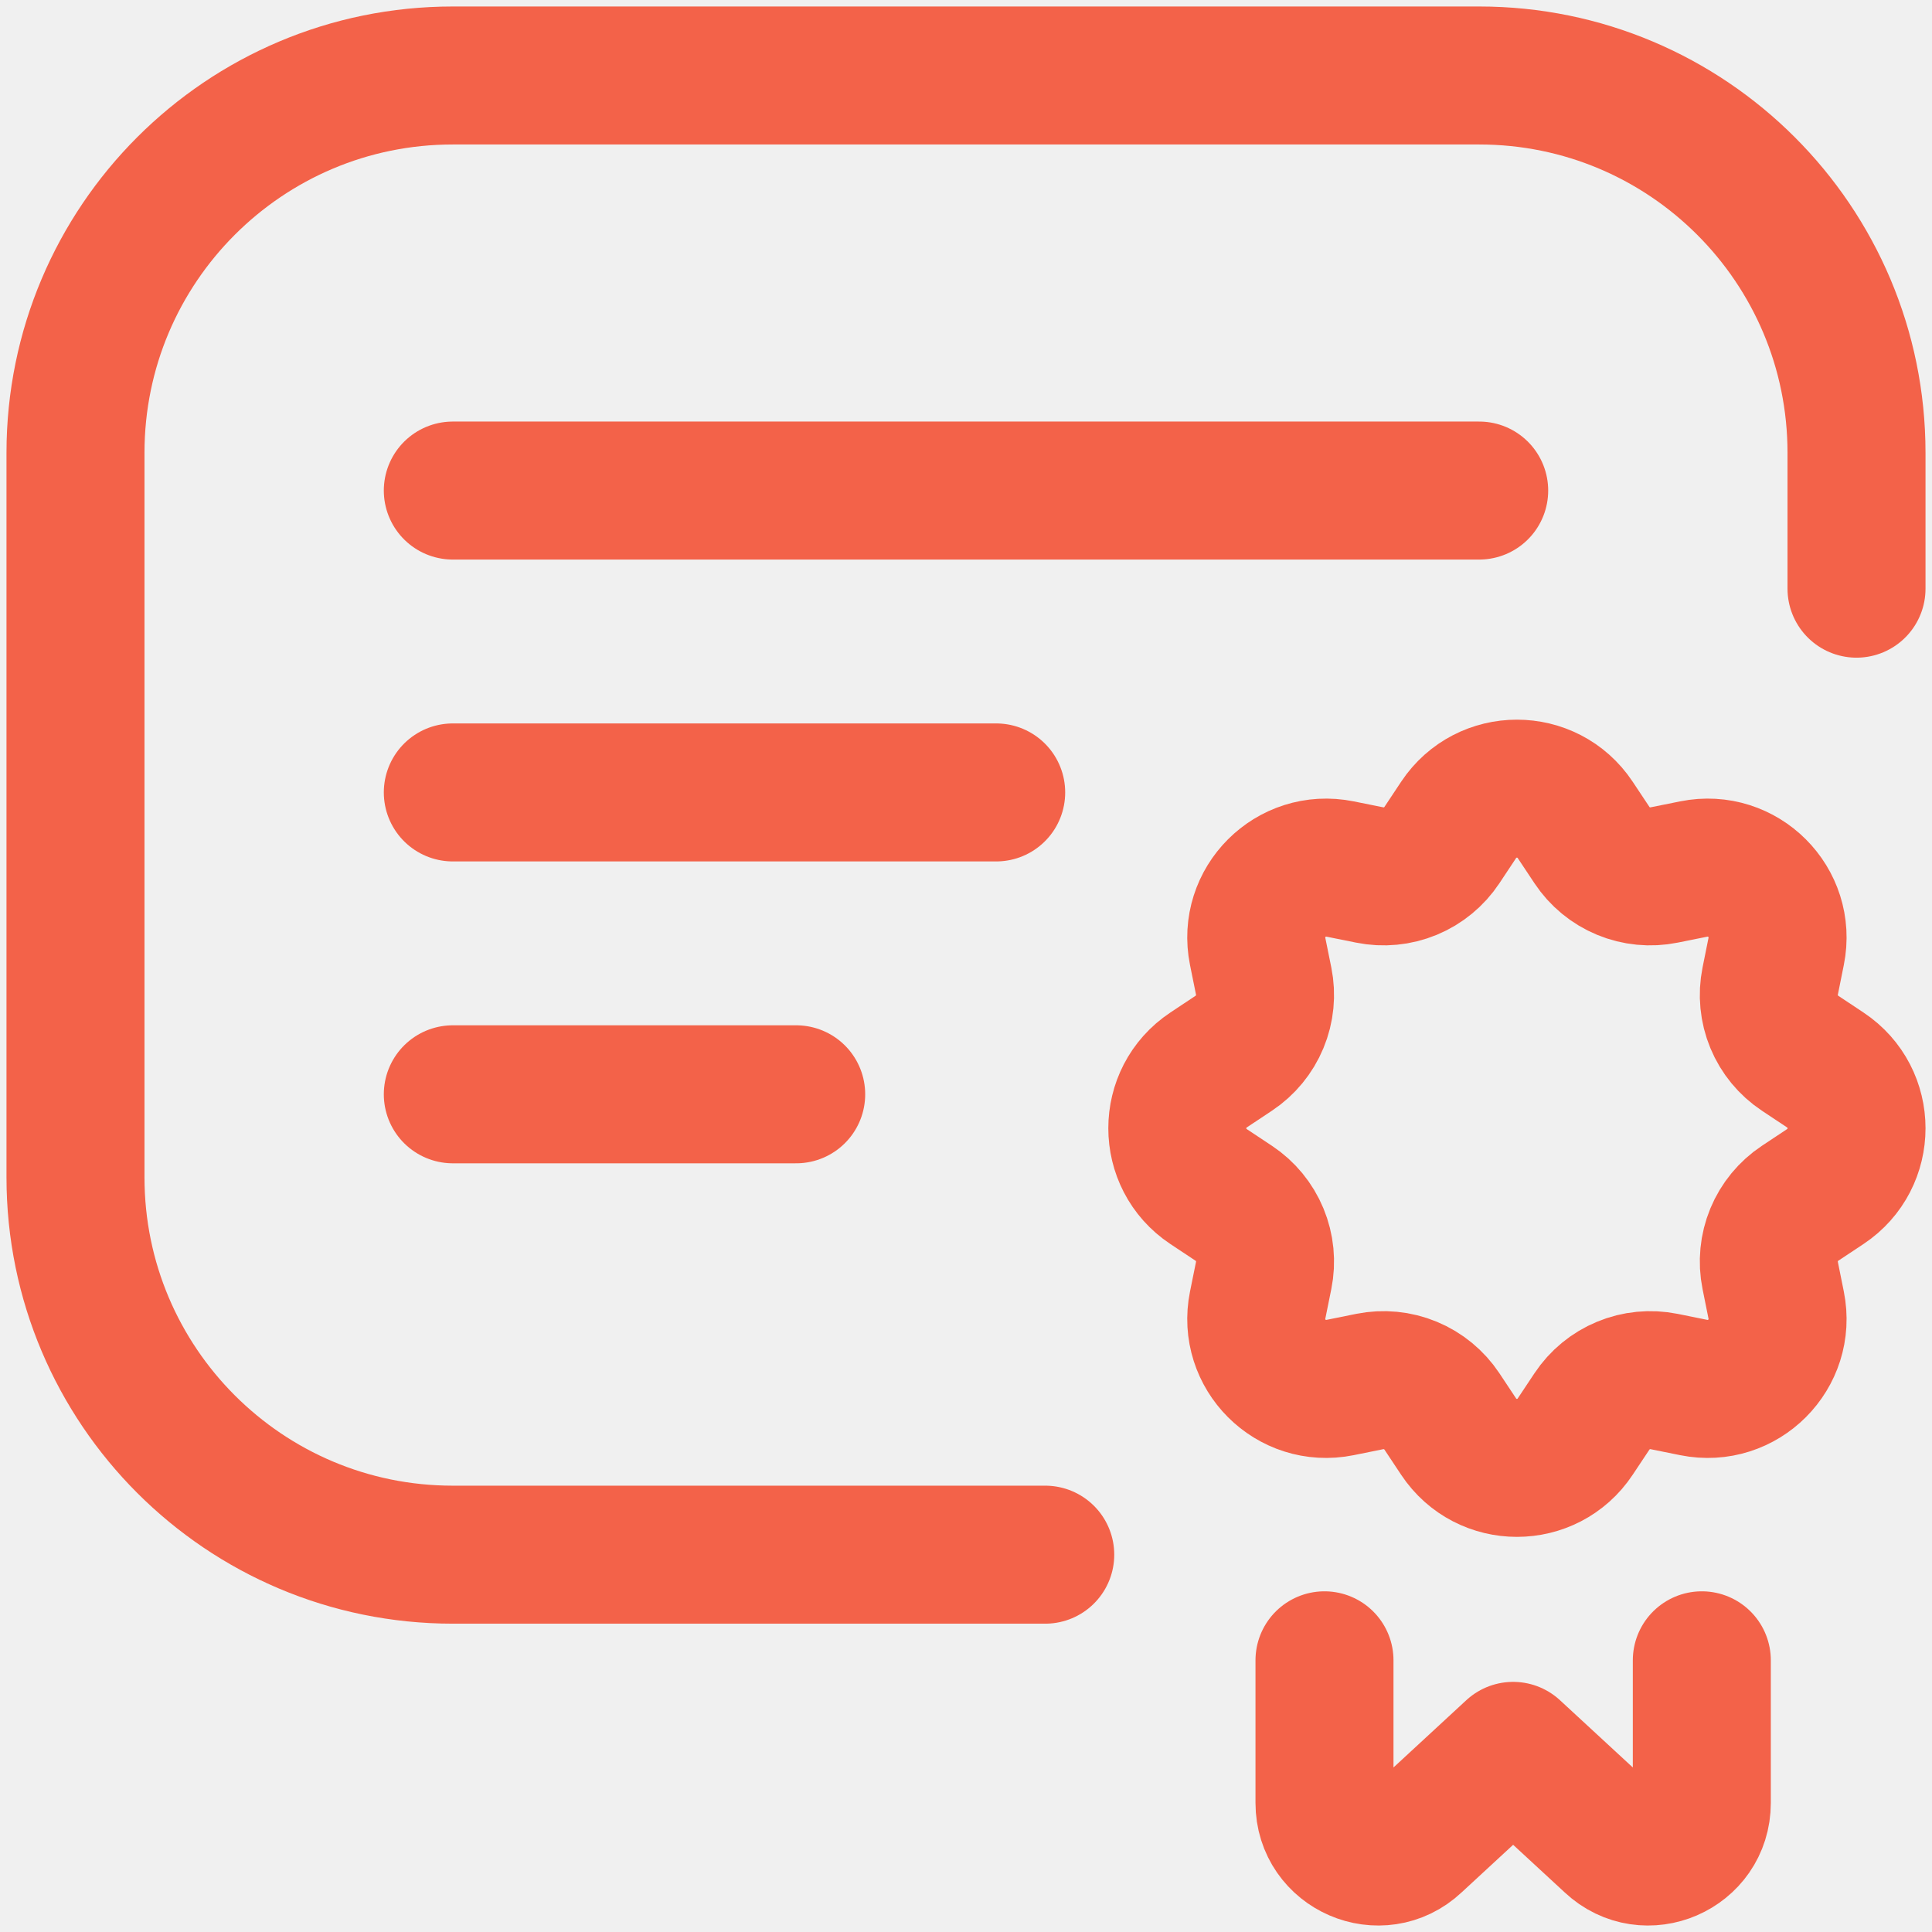
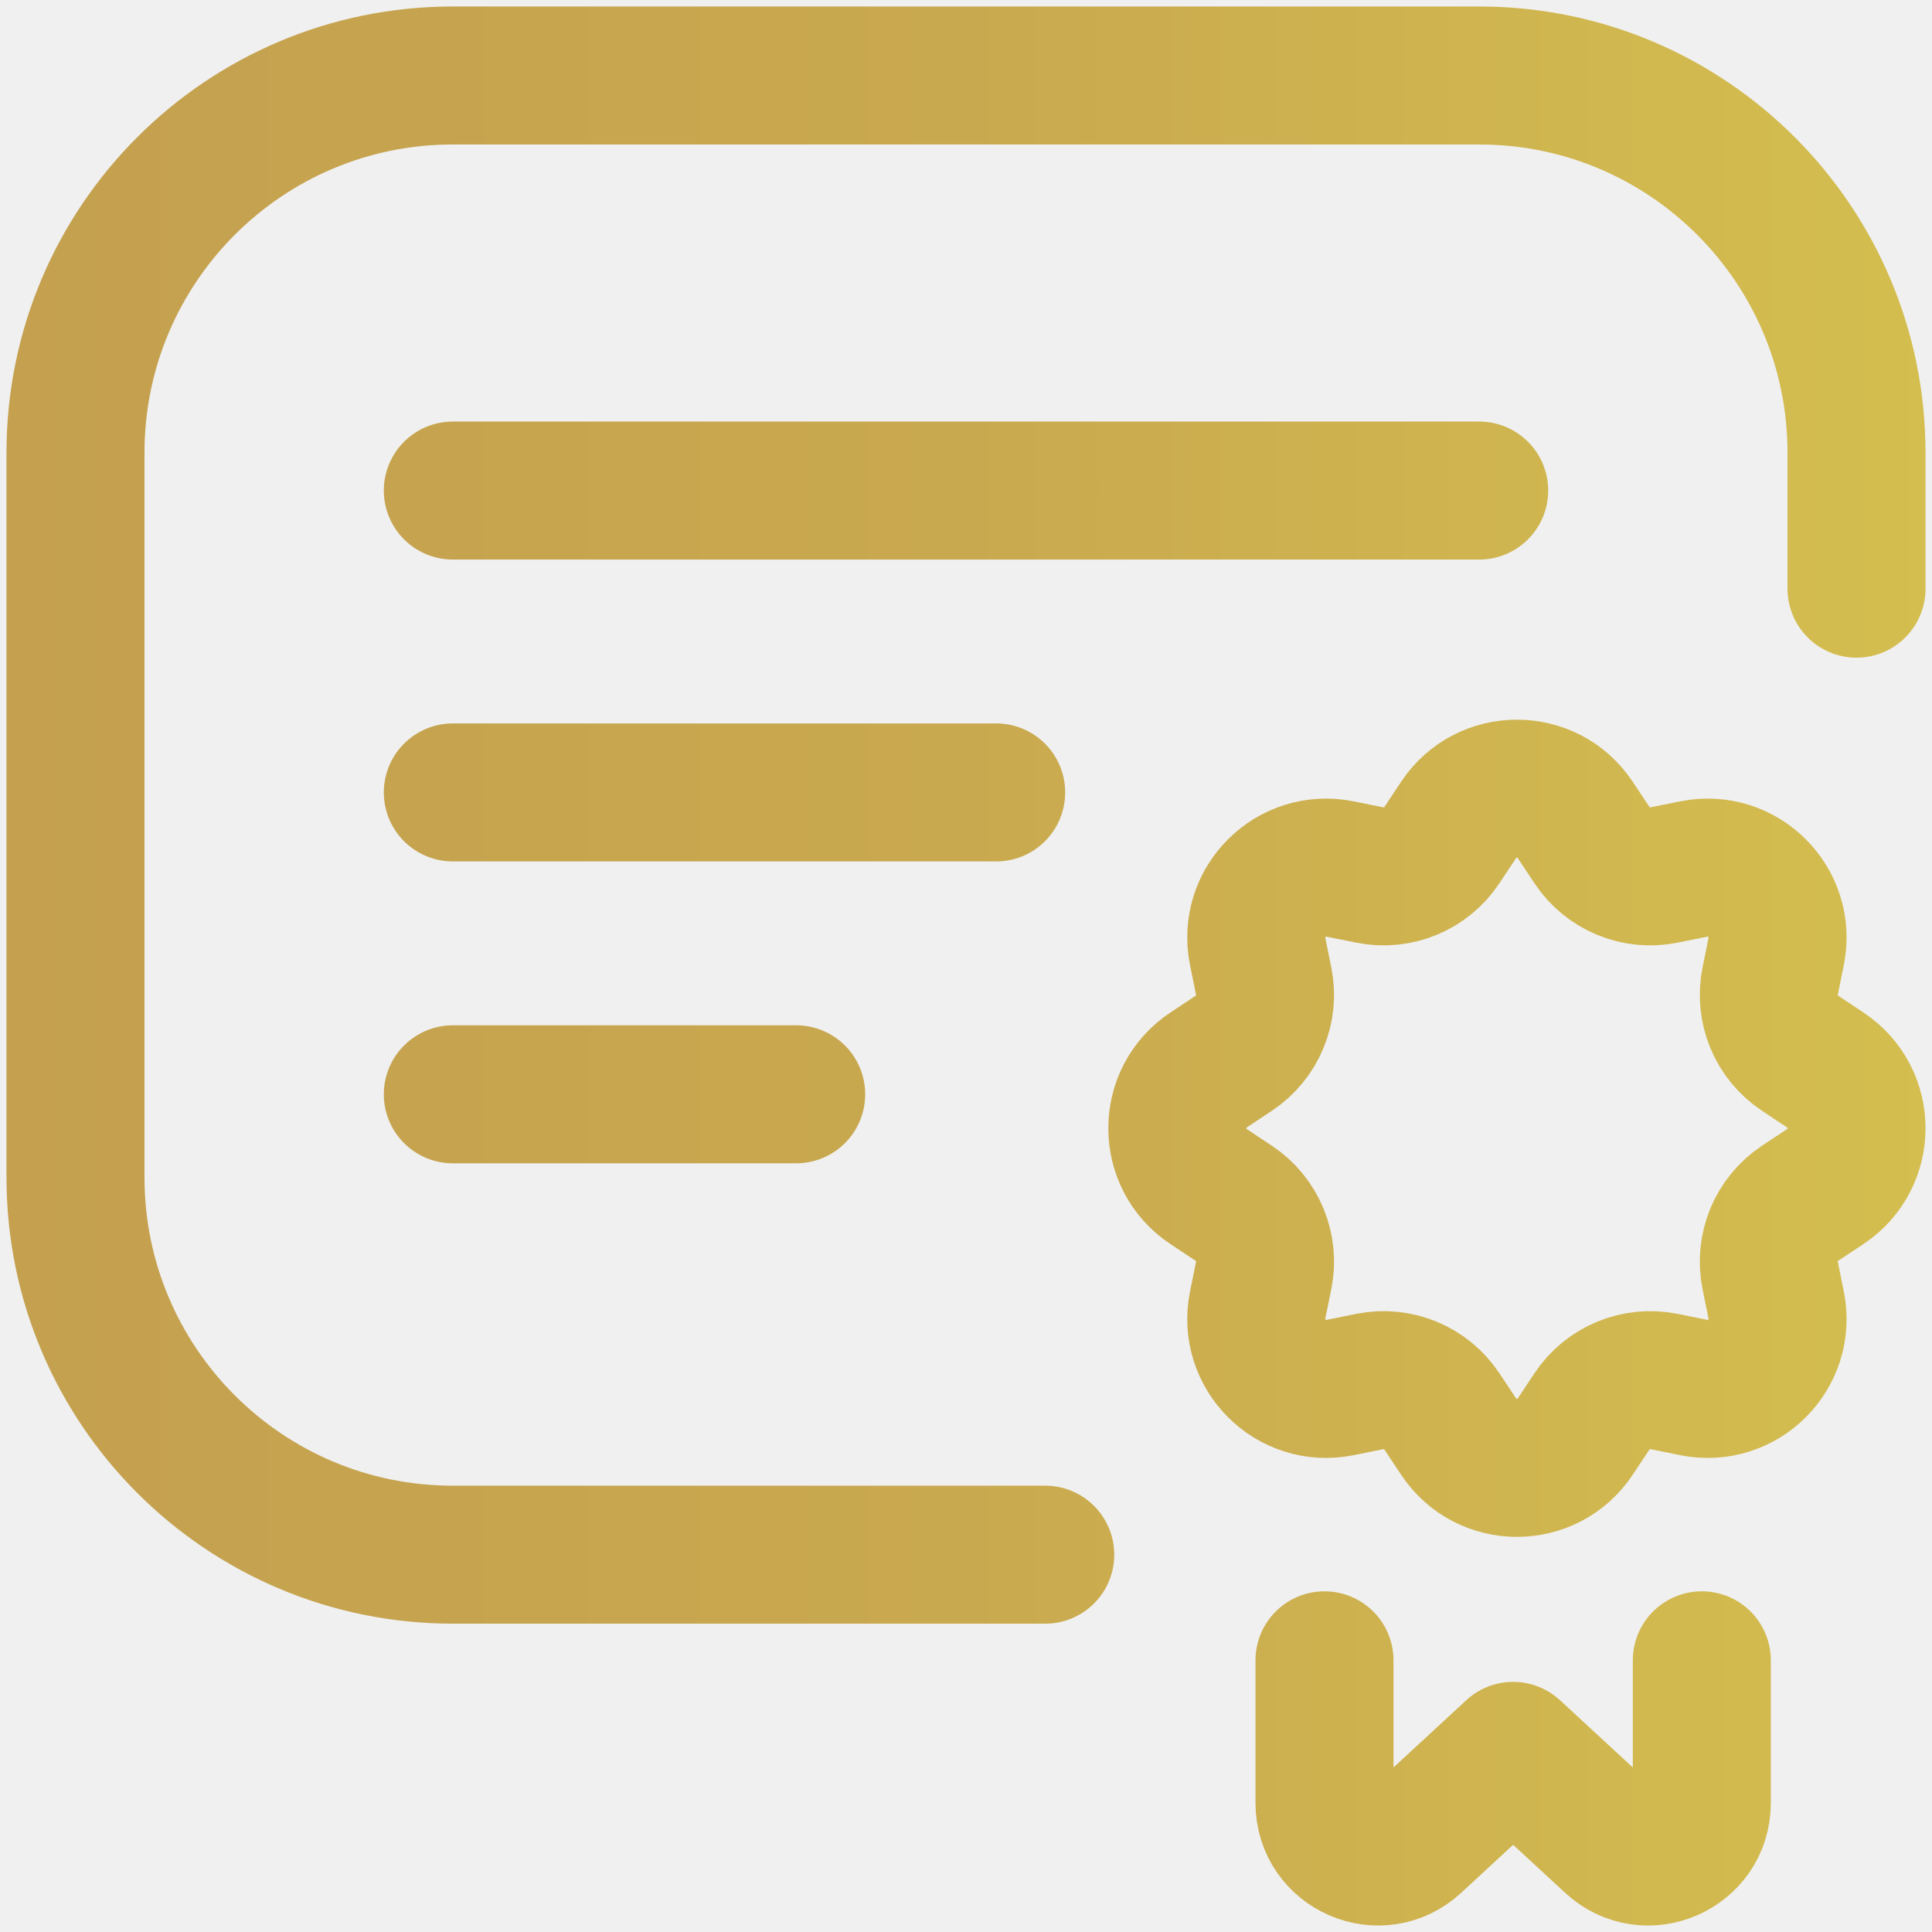
<svg xmlns="http://www.w3.org/2000/svg" width="56" height="56" viewBox="0 0 56 56" fill="none">
+   <defs>
+     <linearGradient id="goldGradient" gradientUnits="userSpaceOnUse" x1="0" y1="0" x2="56" y2="0">
+       <stop offset="0%" stop-color="#C4A04F" />
+       <stop offset="50%" stop-color="#C9A94F" />
+       <stop offset="100%" stop-color="#D4BE4F" />
+     </linearGradient>
+   </defs>
  <g clip-path="url(#clip0_2035_673)">
-     <path d="M30.297 45.063H13.125C7.084 45.063 2.188 40.166 2.188 34.125V13.125C2.188 7.085 7.084 2.188 13.125 2.188H42.875C48.916 2.188 53.812 7.085 53.812 13.125V17.063" stroke="#F36249" stroke-width="4" stroke-miterlimit="10" stroke-linecap="round" stroke-linejoin="round" />
-     <path d="M13.125 22.969H28.875" stroke="#F36249" stroke-width="4" stroke-miterlimit="10" stroke-linecap="round" stroke-linejoin="round" />
-     <path d="M13.125 31.719H23.078" stroke="#F36249" stroke-width="4" stroke-miterlimit="10" stroke-linecap="round" stroke-linejoin="round" />
-     <path d="M45.658 23.765L46.144 24.496C46.367 24.832 46.685 25.094 47.057 25.248C47.429 25.402 47.839 25.442 48.234 25.362L49.094 25.189C50.516 24.902 51.77 26.156 51.483 27.578L51.31 28.438C51.23 28.833 51.27 29.243 51.424 29.615C51.578 29.988 51.84 30.305 52.176 30.528L52.907 31.014C54.114 31.816 54.114 33.59 52.907 34.393L52.176 34.878C51.84 35.101 51.578 35.419 51.424 35.791C51.27 36.164 51.23 36.574 51.31 36.969L51.483 37.829C51.77 39.25 50.516 40.505 49.094 40.218L48.234 40.044C47.839 39.965 47.429 40.004 47.057 40.159C46.684 40.313 46.367 40.575 46.144 40.91L45.658 41.641C44.856 42.849 43.082 42.849 42.279 41.641L41.794 40.91C41.571 40.575 41.253 40.313 40.881 40.159C40.508 40.004 40.099 39.965 39.703 40.044L38.843 40.218C37.422 40.505 36.167 39.25 36.454 37.829L36.628 36.969C36.708 36.574 36.668 36.164 36.513 35.791C36.359 35.419 36.098 35.101 35.762 34.878L35.031 34.393C33.823 33.59 33.823 31.816 35.031 31.014L35.762 30.528C36.097 30.305 36.359 29.987 36.513 29.615C36.668 29.243 36.708 28.833 36.628 28.438L36.454 27.578C36.167 26.156 37.422 24.902 38.843 25.189L39.703 25.362C40.099 25.442 40.508 25.402 40.881 25.248C41.253 25.094 41.571 24.832 41.794 24.496L42.279 23.765C43.082 22.558 44.856 22.558 45.658 23.765Z" stroke="#F36249" stroke-width="4" stroke-miterlimit="10" stroke-linecap="round" stroke-linejoin="round" />
-     <path d="M13.125 14.219H42.875" stroke="#F36249" stroke-width="4" stroke-miterlimit="10" stroke-linecap="round" stroke-linejoin="round" />
-     <path d="M49.328 48.125V52.26C49.328 53.617 47.706 54.319 46.717 53.389L43.859 50.75L41.002 53.389C40.013 54.319 38.391 53.617 38.391 52.26V48.125" stroke="#F36249" stroke-width="4" stroke-miterlimit="10" stroke-linecap="round" stroke-linejoin="round" />
+     <path d="M30.297 45.063H13.125C7.084 45.063 2.188 40.166 2.188 34.125V13.125C2.188 7.085 7.084 2.188 13.125 2.188H42.875C48.916 2.188 53.812 7.085 53.812 13.125V17.063" stroke="url(#goldGradient)" stroke-width="4" stroke-miterlimit="10" stroke-linecap="round" stroke-linejoin="round" />
+     <path d="M13.125 22.969H28.875" stroke="url(#goldGradient)" stroke-width="4" stroke-miterlimit="10" stroke-linecap="round" stroke-linejoin="round" />
+     <path d="M13.125 31.719H23.078" stroke="url(#goldGradient)" stroke-width="4" stroke-miterlimit="10" stroke-linecap="round" stroke-linejoin="round" />
+     <path d="M45.658 23.765L46.144 24.496C46.367 24.832 46.685 25.094 47.057 25.248C47.429 25.402 47.839 25.442 48.234 25.362L49.094 25.189C50.516 24.902 51.77 26.156 51.483 27.578L51.31 28.438C51.23 28.833 51.27 29.243 51.424 29.615C51.578 29.988 51.84 30.305 52.176 30.528L52.907 31.014C54.114 31.816 54.114 33.59 52.907 34.393L52.176 34.878C51.84 35.101 51.578 35.419 51.424 35.791C51.27 36.164 51.23 36.574 51.31 36.969L51.483 37.829C51.77 39.25 50.516 40.505 49.094 40.218L48.234 40.044C47.839 39.965 47.429 40.004 47.057 40.159C46.684 40.313 46.367 40.575 46.144 40.91L45.658 41.641C44.856 42.849 43.082 42.849 42.279 41.641L41.794 40.91C41.571 40.575 41.253 40.313 40.881 40.159C40.508 40.004 40.099 39.965 39.703 40.044L38.843 40.218C37.422 40.505 36.167 39.25 36.454 37.829L36.628 36.969C36.708 36.574 36.668 36.164 36.513 35.791C36.359 35.419 36.098 35.101 35.762 34.878L35.031 34.393C33.823 33.59 33.823 31.816 35.031 31.014L35.762 30.528C36.097 30.305 36.359 29.987 36.513 29.615C36.668 29.243 36.708 28.833 36.628 28.438L36.454 27.578C36.167 26.156 37.422 24.902 38.843 25.189L39.703 25.362C40.099 25.442 40.508 25.402 40.881 25.248C41.253 25.094 41.571 24.832 41.794 24.496L42.279 23.765C43.082 22.558 44.856 22.558 45.658 23.765Z" stroke="url(#goldGradient)" stroke-width="4" stroke-miterlimit="10" stroke-linecap="round" stroke-linejoin="round" />
+     <path d="M13.125 14.219H42.875" stroke="url(#goldGradient)" stroke-width="4" stroke-miterlimit="10" stroke-linecap="round" stroke-linejoin="round" />
+     <path d="M49.328 48.125V52.26C49.328 53.617 47.706 54.319 46.717 53.389L43.859 50.75L41.002 53.389C40.013 54.319 38.391 53.617 38.391 52.26V48.125" stroke="url(#goldGradient)" stroke-width="4" stroke-miterlimit="10" stroke-linecap="round" stroke-linejoin="round" />
  </g>
  <defs>
    <clipPath id="clip0_2035_673">
      <rect width="56" height="56" fill="white" />
    </clipPath>
  </defs>
</svg>
